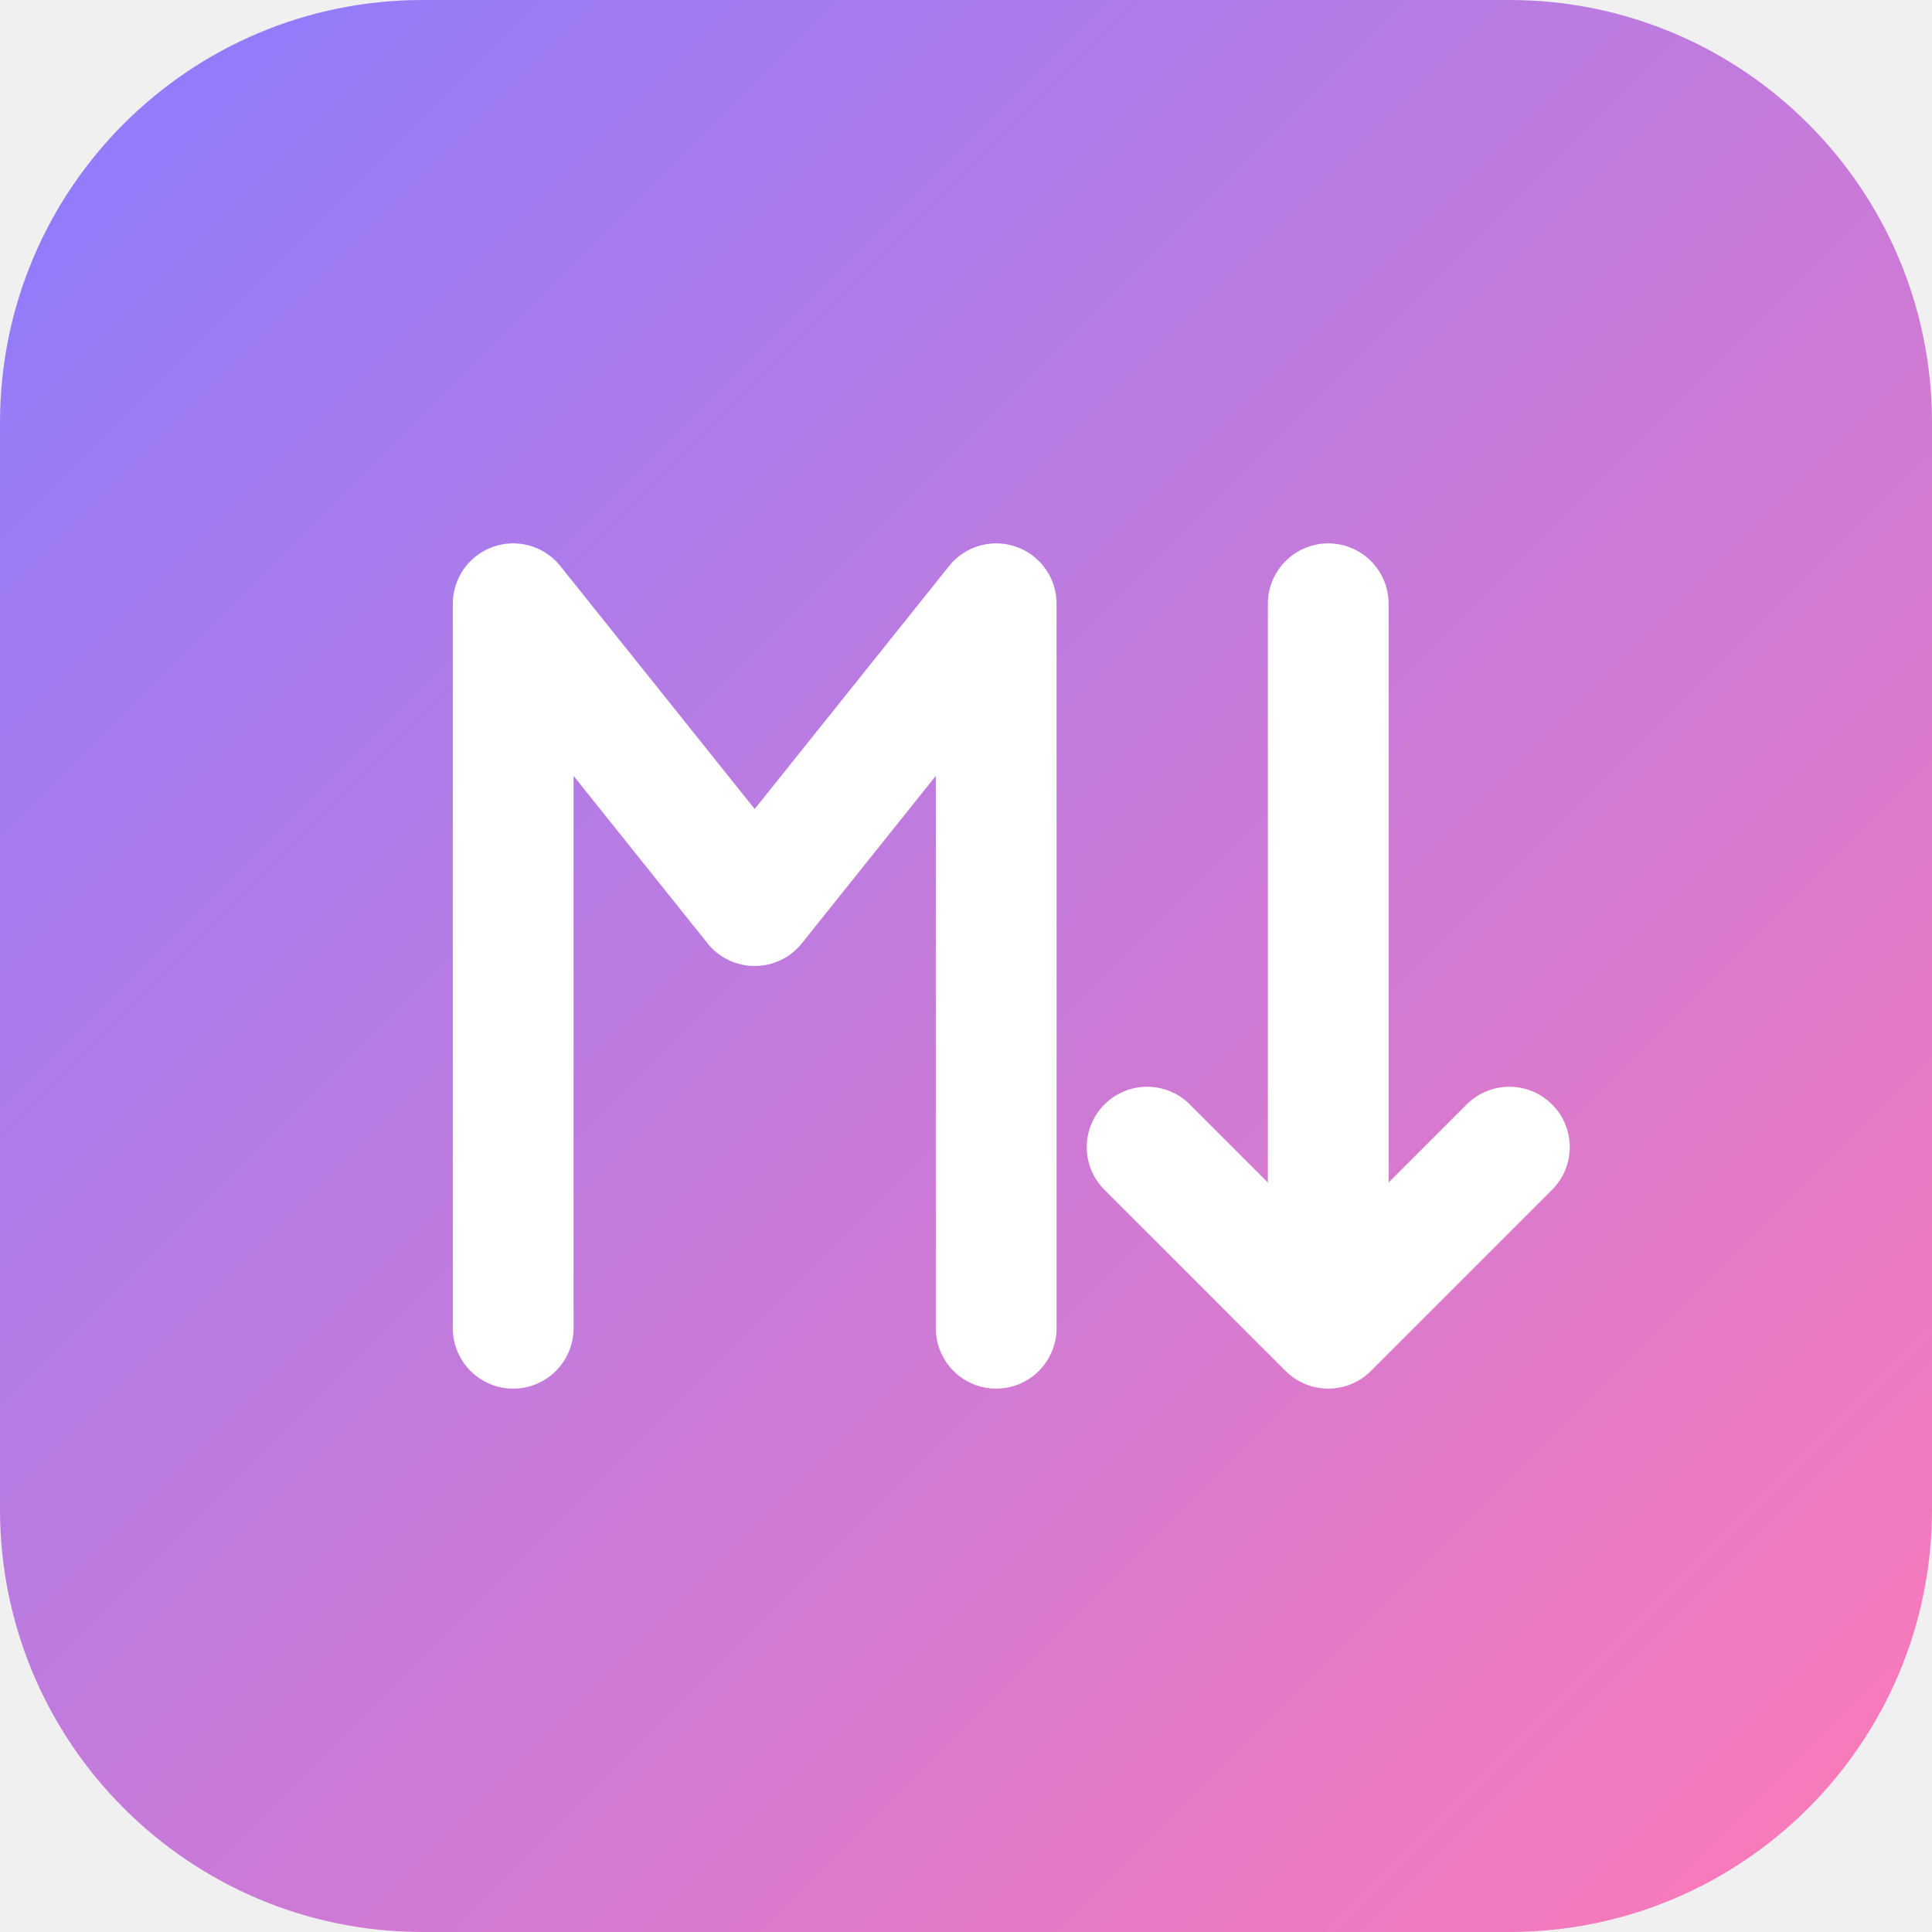
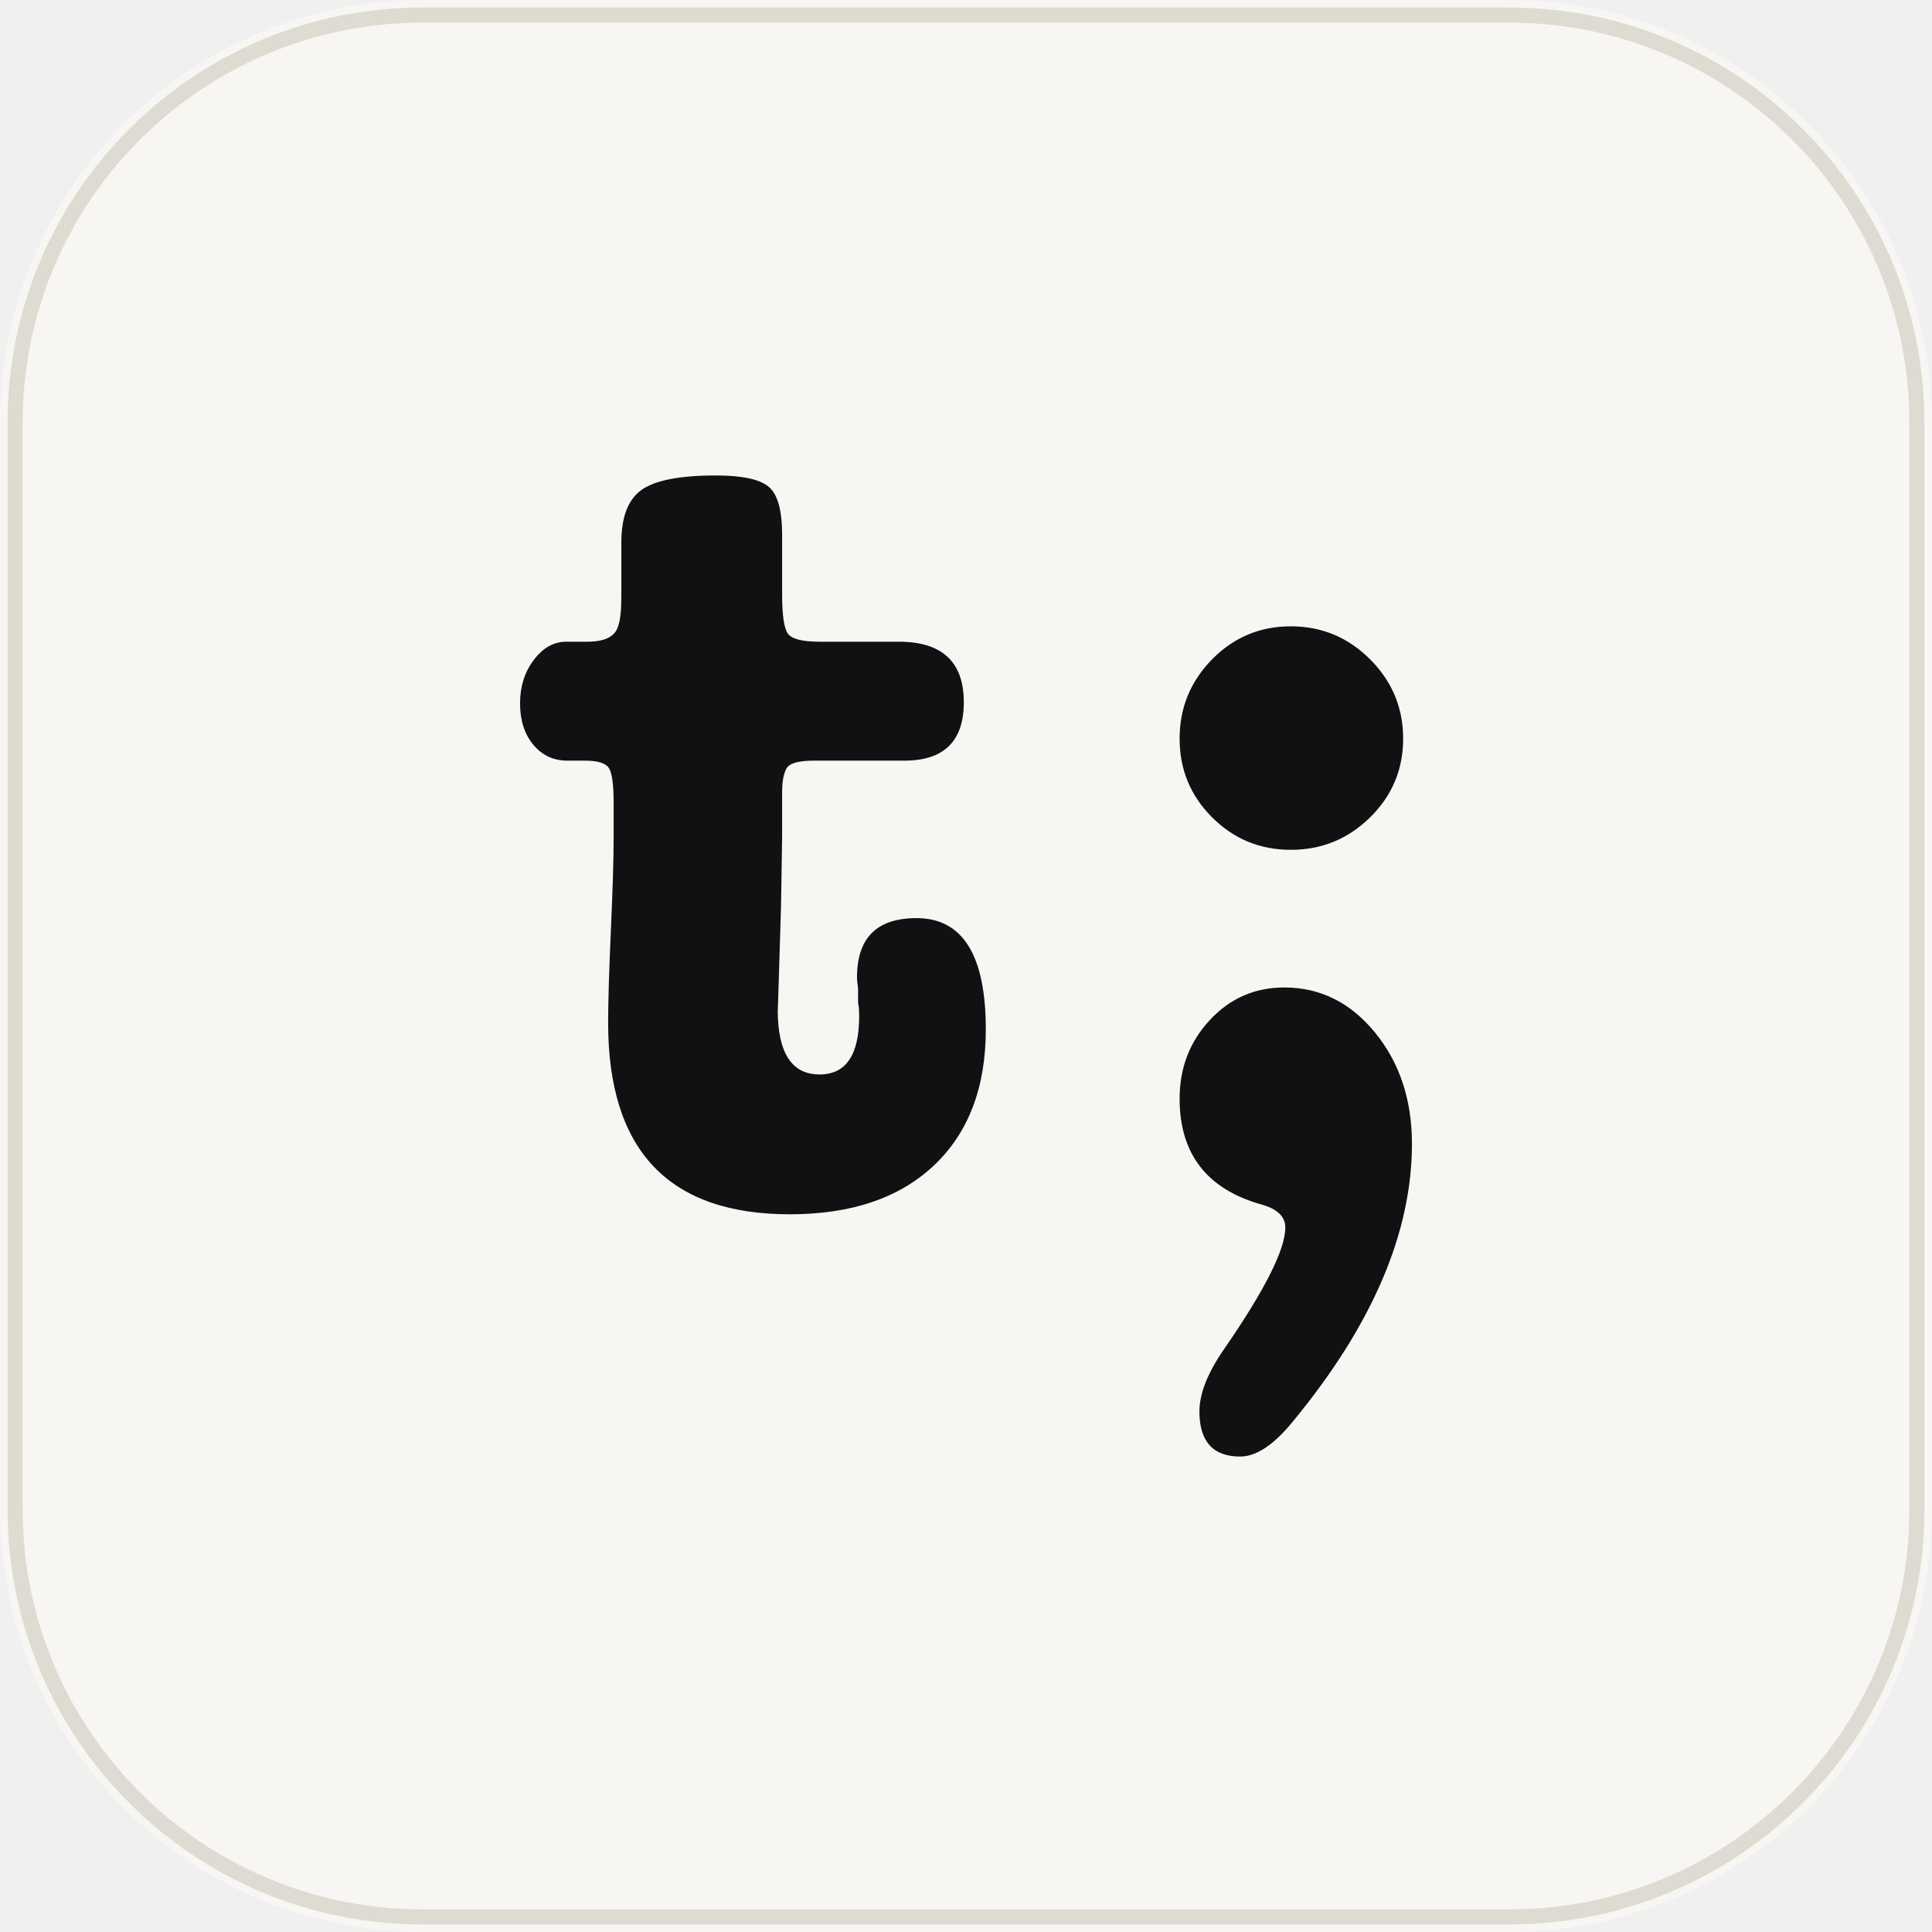
<svg xmlns="http://www.w3.org/2000/svg" viewBox="0 0 512 512">
-   <defs>
-     <linearGradient id="g" x1="0" y1="0" x2="1" y2="1">
-       <stop offset="0" stop-color="#8b7bff" />
-       <stop offset="1" stop-color="#ff7ab6" />
-     </linearGradient>
-   </defs>
-   <rect width="512" height="512" rx="112" fill="url(#g)" />
-   <path d="M136 352V160l64 80 64-80v192M352 160v192m0 0-48-48m48 48 48-48" stroke="#fff" stroke-width="32" fill="none" stroke-linecap="round" stroke-linejoin="round" />
+   <rect width="512" height="512" rx="112" fill="#f7f6f2" />
+   <rect width="504" height="504" x="4" y="4" rx="108" fill="none" stroke="#dedbd2" stroke-width="4" />
+   <path d="M207.27 210.04L207.27 222.00L206.98 240.10L206.39 259.65Q206.10 269.28 206.10 267.53Q206.10 284.74 217.19 284.74Q227.69 284.74 227.69 269.28Q227.69 266.94 227.40 265.78Q227.40 264.32 227.40 261.98Q227.11 259.94 227.11 259.06Q227.11 243.31 242.87 243.31Q261.25 243.31 261.25 272.78Q261.25 295.83 247.54 308.82Q233.82 321.80 209.31 321.80Q161.16 321.80 161.16 271.03Q161.16 262.86 161.89 246.52Q162.62 230.18 162.62 222.00L162.62 212.67Q162.62 205.37 161.31 203.47Q160.00 201.58 155.03 201.58L150.37 201.58Q144.82 201.58 141.32 197.35Q137.82 193.12 137.82 186.40Q137.82 179.69 141.47 174.88Q145.11 170.06 150.07 170.06L155.62 170.06Q162.62 170.06 163.79 165.98Q164.66 163.64 164.66 158.10L164.66 143.80Q164.66 133.59 170.06 129.79Q175.46 126.00 189.76 126.00Q199.97 126.00 203.62 128.92Q207.27 131.84 207.27 141.76L207.27 157.52Q207.27 165.98 208.87 168.02Q210.48 170.06 217.19 170.06L238.20 170.06Q255.42 170.06 255.42 186.11Q255.42 201.58 239.66 201.58L215.73 201.58Q209.60 201.58 208.44 203.62Q207.27 205.66 207.27 210.04ZM312.61 291.16Q312.61 278.91 320.64 270.30Q328.66 261.69 340.33 261.69Q354.63 261.69 364.41 273.65Q374.18 285.62 374.18 303.13Q374.18 338.44 342.67 376.66Q335.08 386.00 328.66 386.00Q317.86 386.00 317.86 374.04Q317.86 367.03 324.28 357.69Q340.62 334.06 340.62 325.30Q340.62 320.93 334.20 319.18Q312.61 313.05 312.61 291.16ZM342.08 225.21Q329.83 225.21 321.22 216.61Q312.61 208.00 312.61 195.74Q312.61 183.49 321.22 174.73Q329.83 165.98 342.08 165.98Q354.34 165.98 363.09 174.73Q371.85 183.49 371.85 195.74Q371.85 208.00 363.09 216.61Q354.34 225.21 342.08 225.21Z" fill="#111114" />
</svg>
